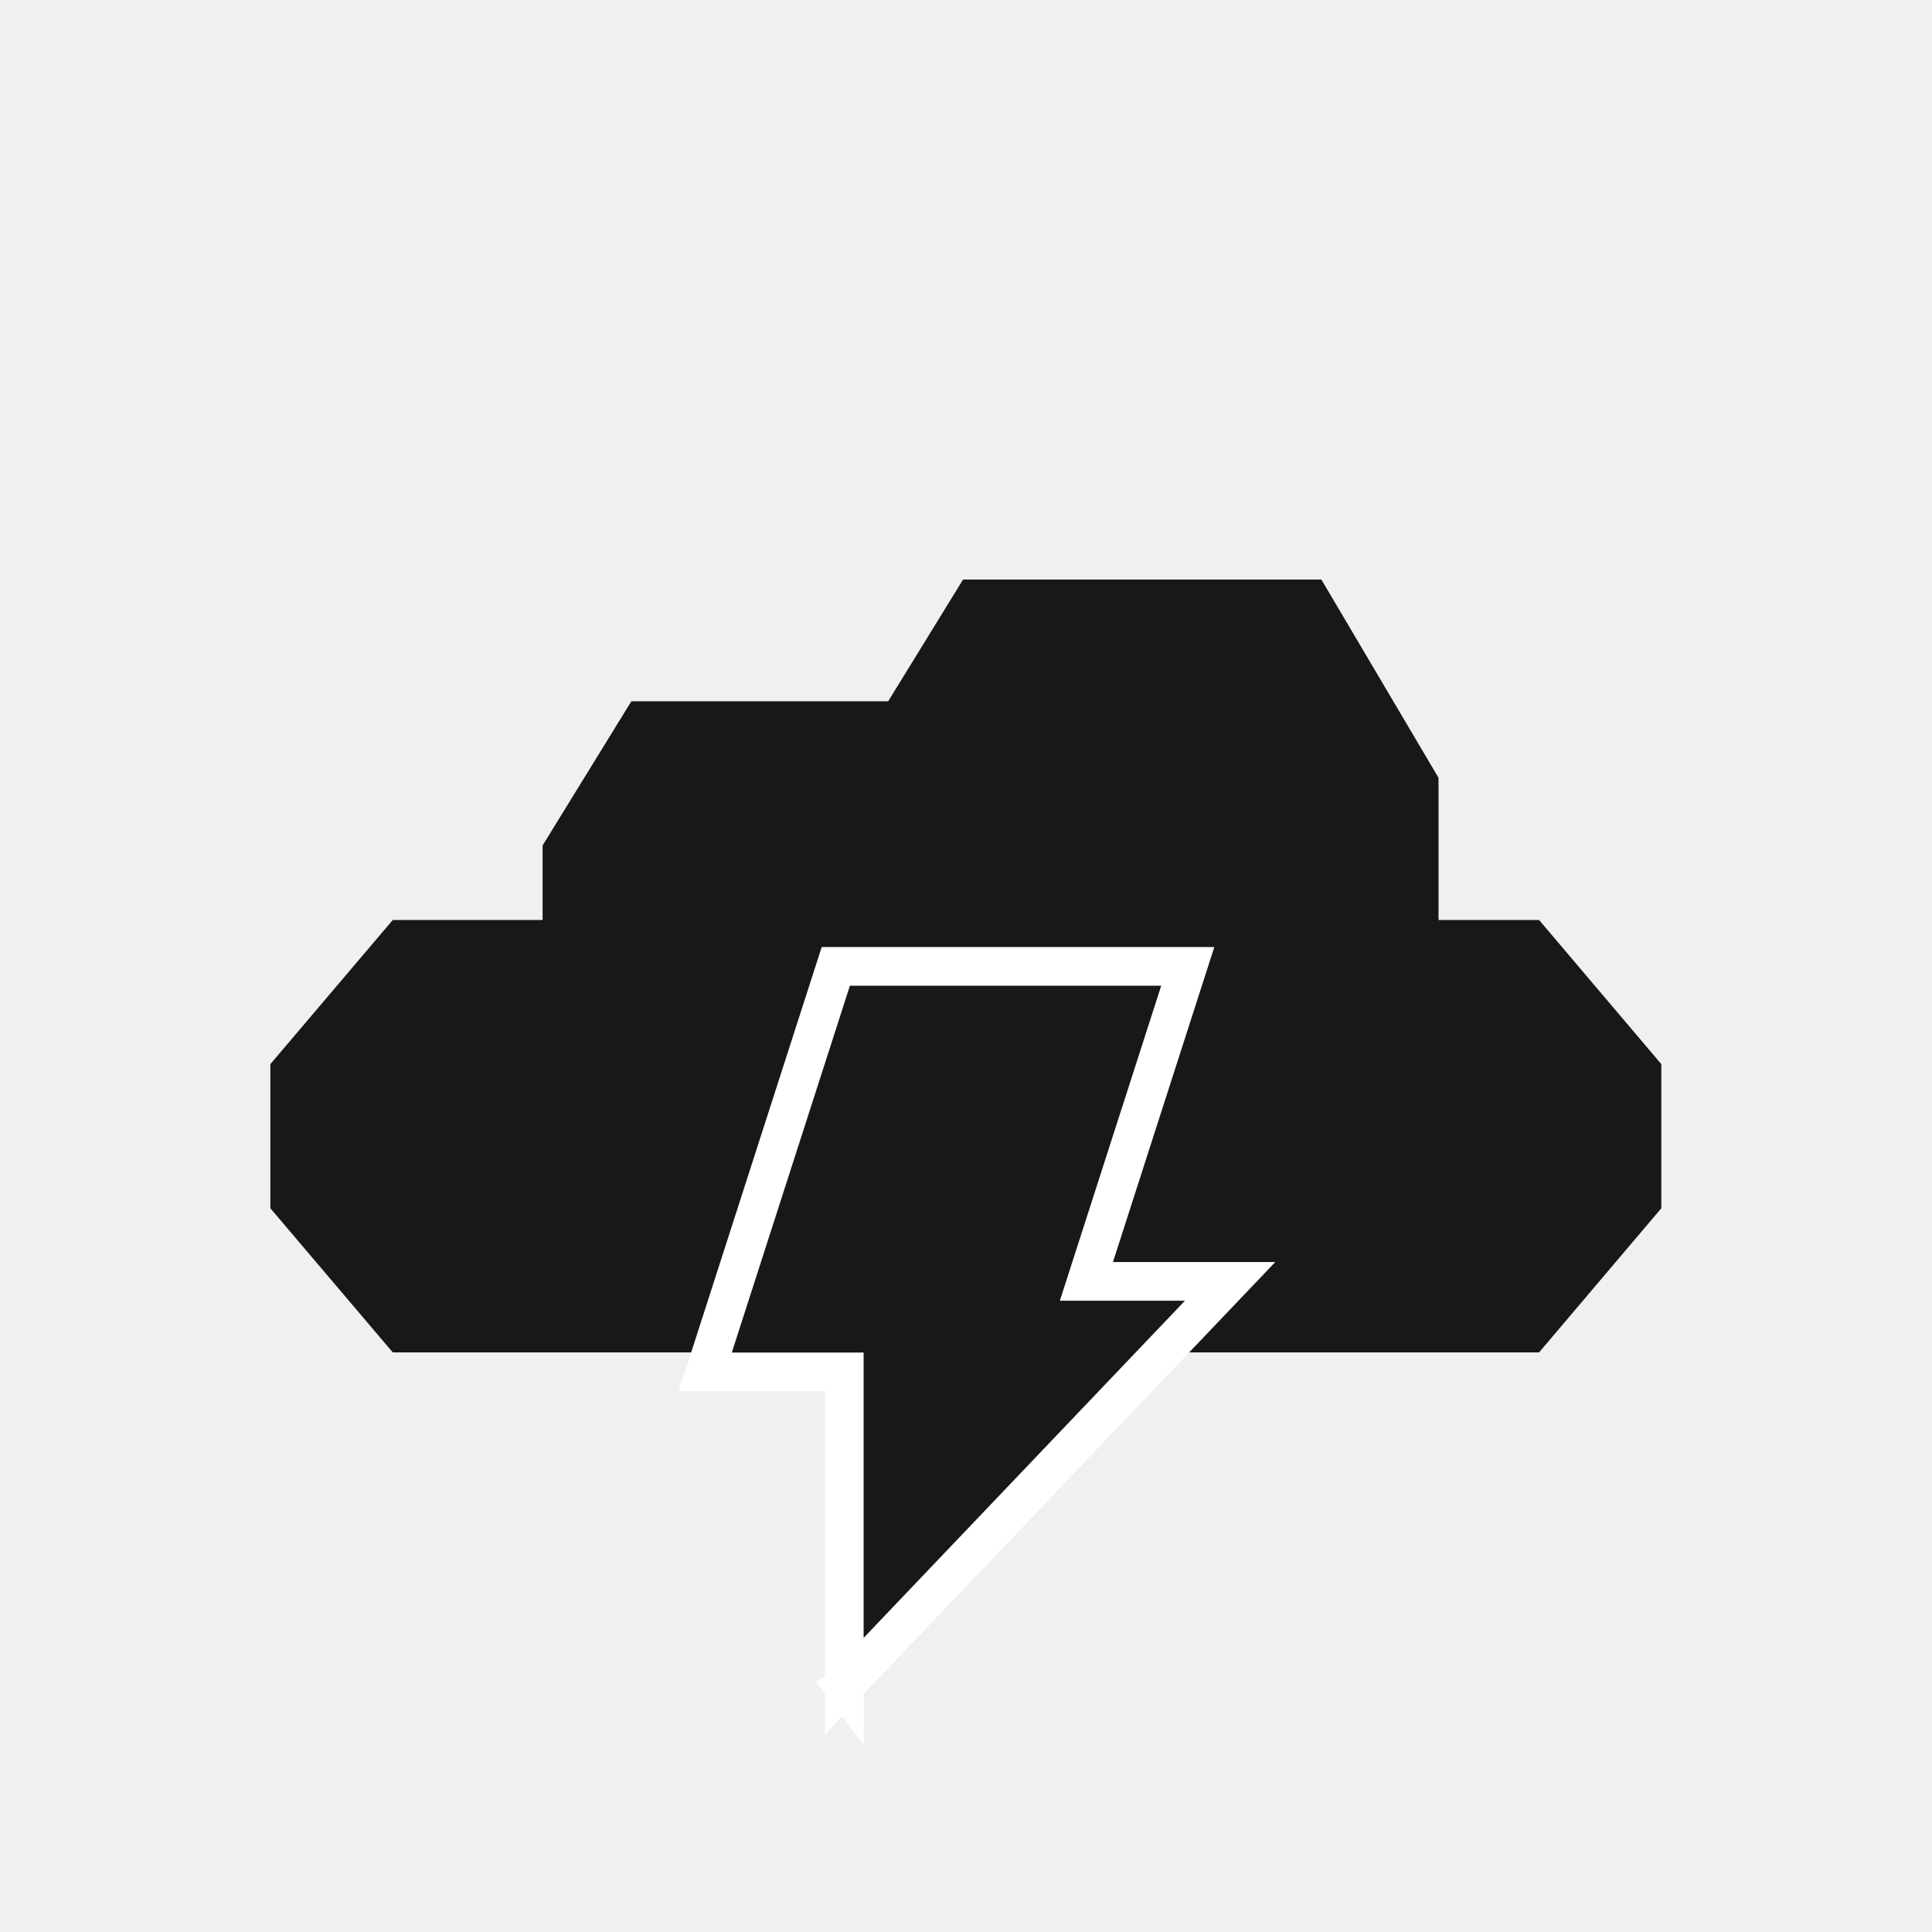
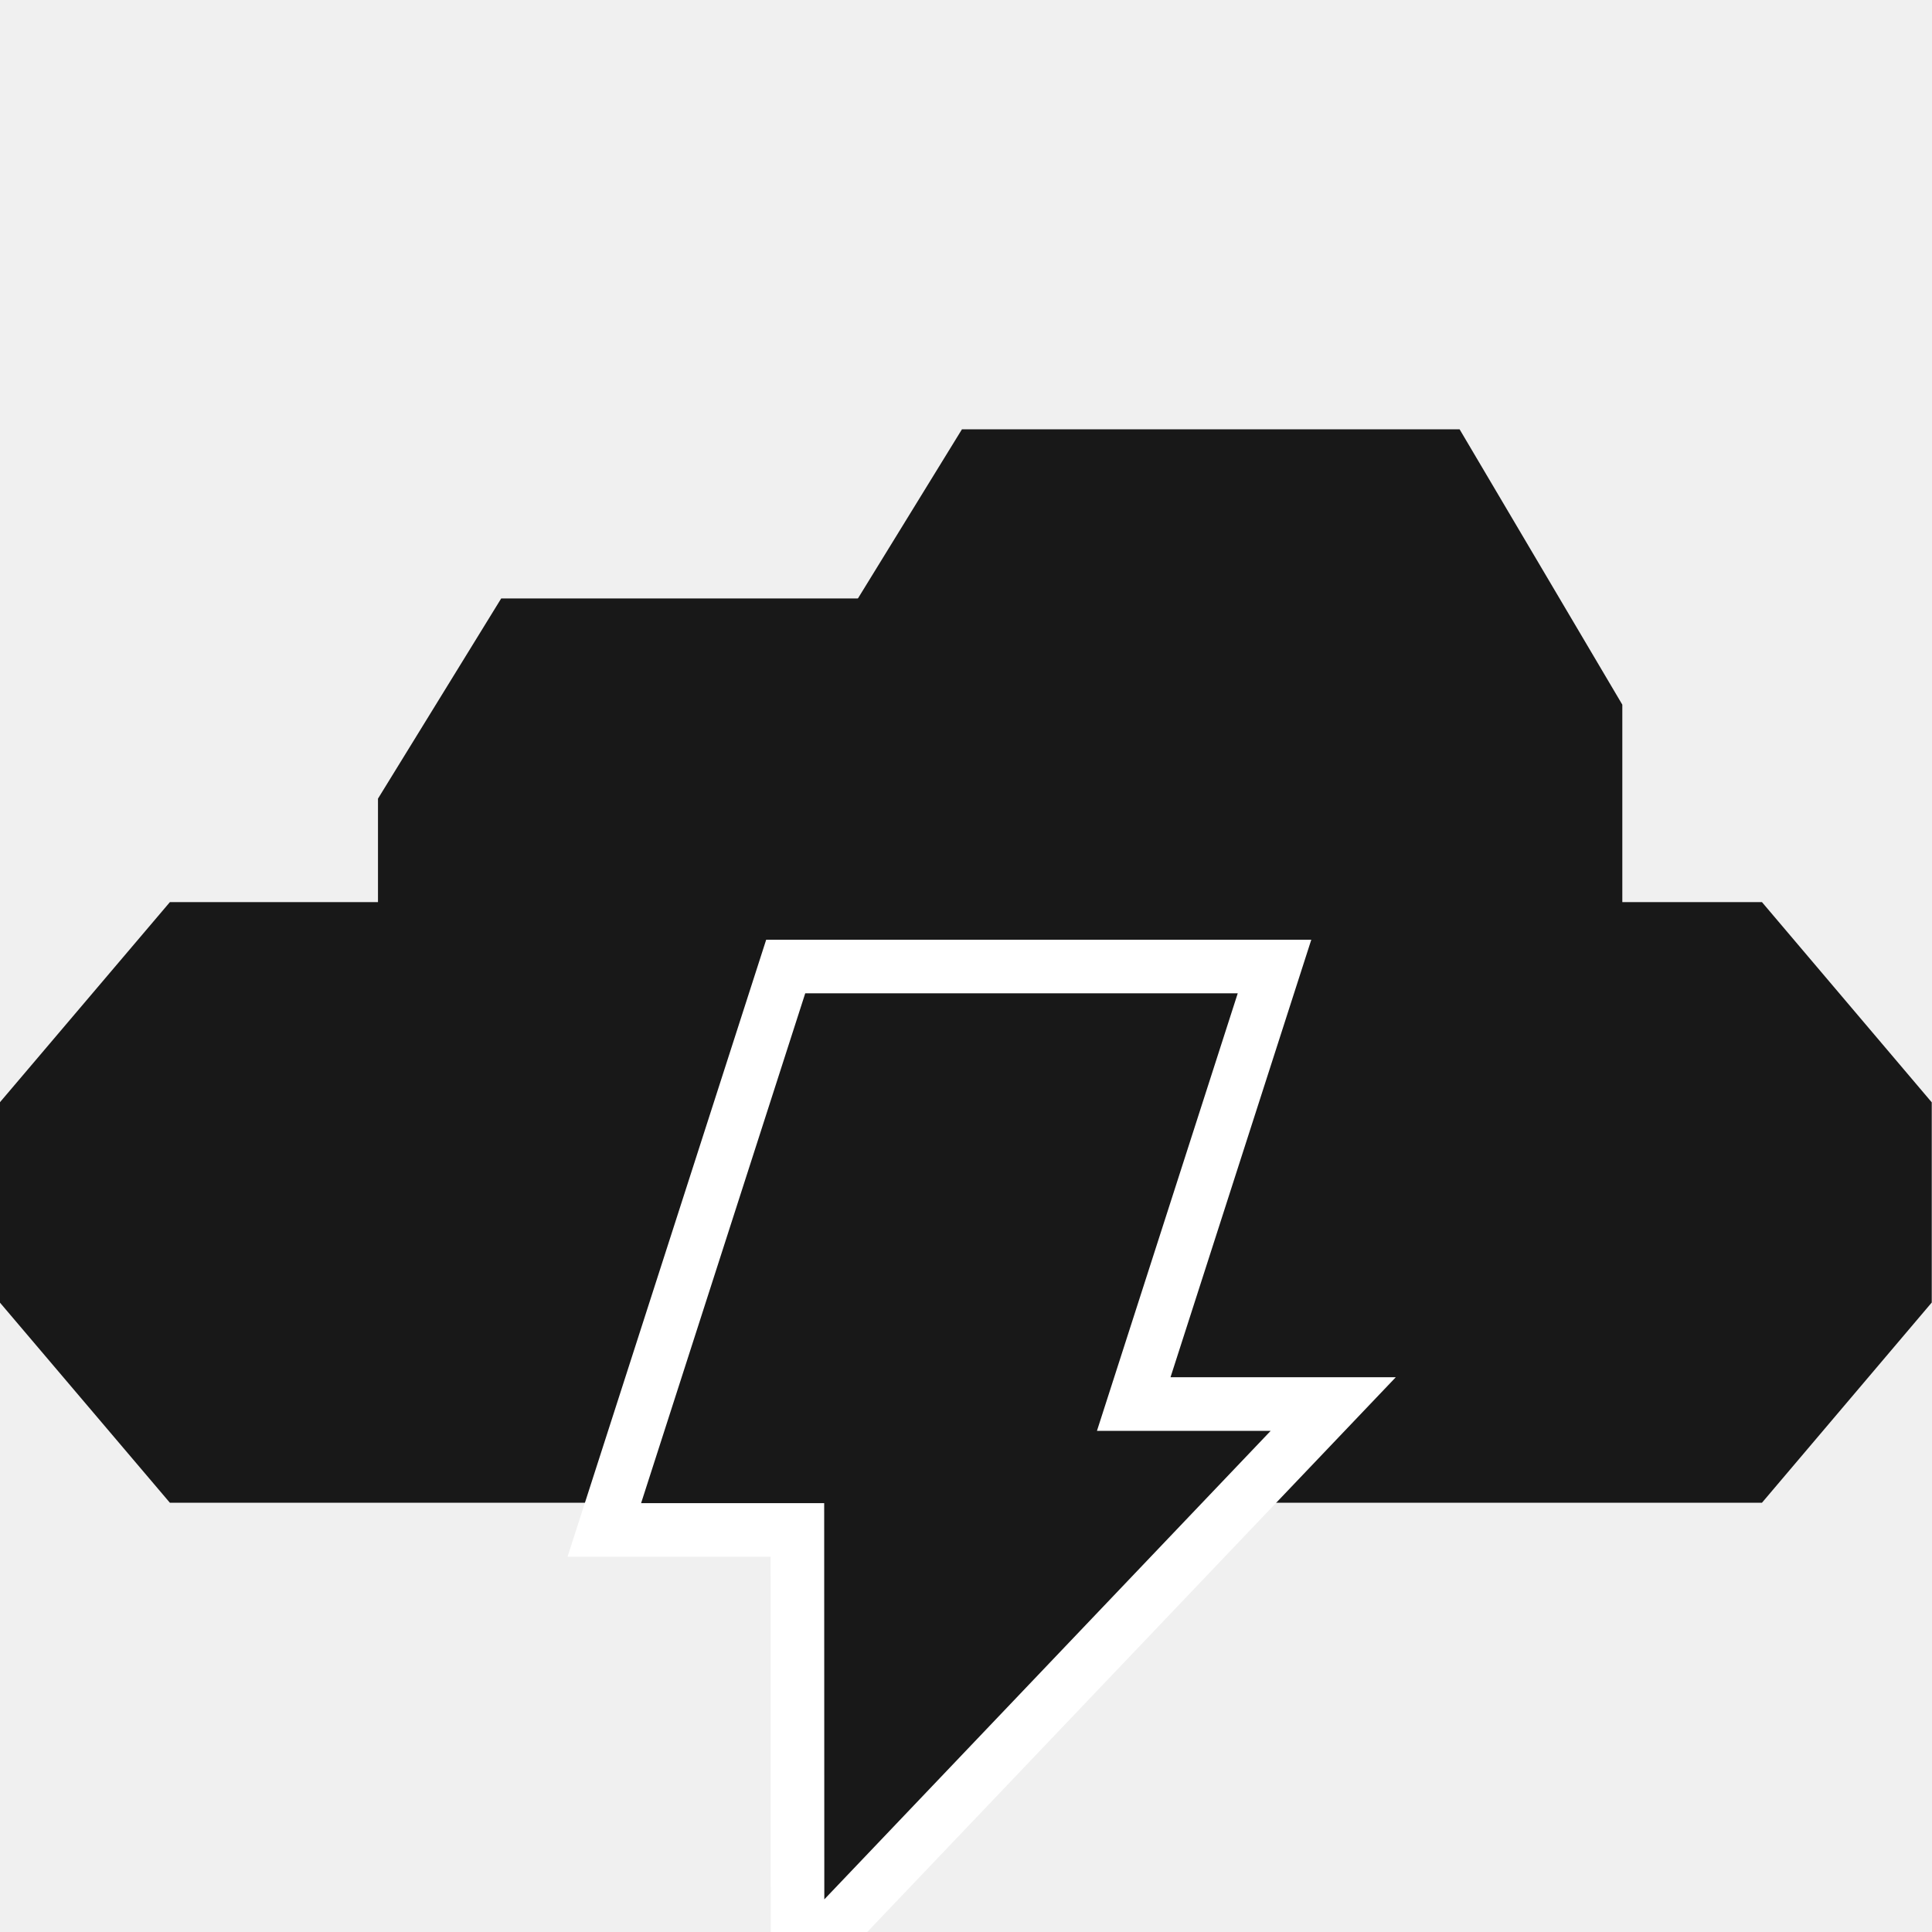
<svg xmlns="http://www.w3.org/2000/svg" width="50" height="50" viewBox="0 0 13.229 13.229">
  <g style="display:inline">
-     <path d="m1.803 5.556-.745.882v.882l.745.882H8.78l.744-.882v-.882l-.744-.882Z" style="fill:#181818;stroke-width:.731" transform="matrix(1.125 0 0 1.11903 .661 .082)" />
-     <path d="m5.274 3.473-.742 1.213v1.212l.742 1.212h2.18l.714-1.212V4.686l-.713-1.213Z" style="fill:#181818;stroke-width:.479" transform="matrix(1.125 0 0 1.11903 .661 .082)" />
-     <path d="m3.255 4.218-.54.882v.882l.54.881H4.84l.52-.881V5.1l-.52-.882Z" style="fill:#181818;stroke-width:.348" transform="matrix(1.125 0 0 1.11903 .661 .082)" />
+     <path d="m1.803 5.556-.745.882v.882l.745.882H8.78l.744-.882v-.882l-.744-.882Z" style="fill:#181818;stroke-width:.731" transform="matrix(1.5625 0 0 1.55421 -1.654 -2.458)" />
+     <path d="m5.274 3.473-.742 1.213v1.212l.742 1.212h2.18l.714-1.212V4.686l-.713-1.213Z" style="fill:#181818;stroke-width:.479" transform="matrix(1.5625 0 0 1.55421 -1.654 -2.458)" />
+     <path d="m3.255 4.218-.54.882v.882l.54.881H4.84l.52-.881V5.1l-.52-.882Z" style="fill:#181818;stroke-width:.348" transform="matrix(1.5625 0 0 1.55421 -1.654 -2.458)" />
  </g>
-   <path style="fill:#181818;stroke:#fff;stroke-width:.265;stroke-dasharray:none;stroke-opacity:1" d="m5.723 6.617-.894 2.777h.952v2.152l2.642-2.772h-.984l.694-2.157Zm.059 4.929-.003.002.003.004z" />
+   <path style="fill:#181818;stroke:#fff;stroke-width:.367;stroke-dasharray:none;stroke-opacity:1" d="m5.38 6.618-1.242 3.858H5.46l.001 2.988 3.668-3.85H7.763l.964-2.996zm.081 6.846-.003.003.003.006z" />
</svg>
